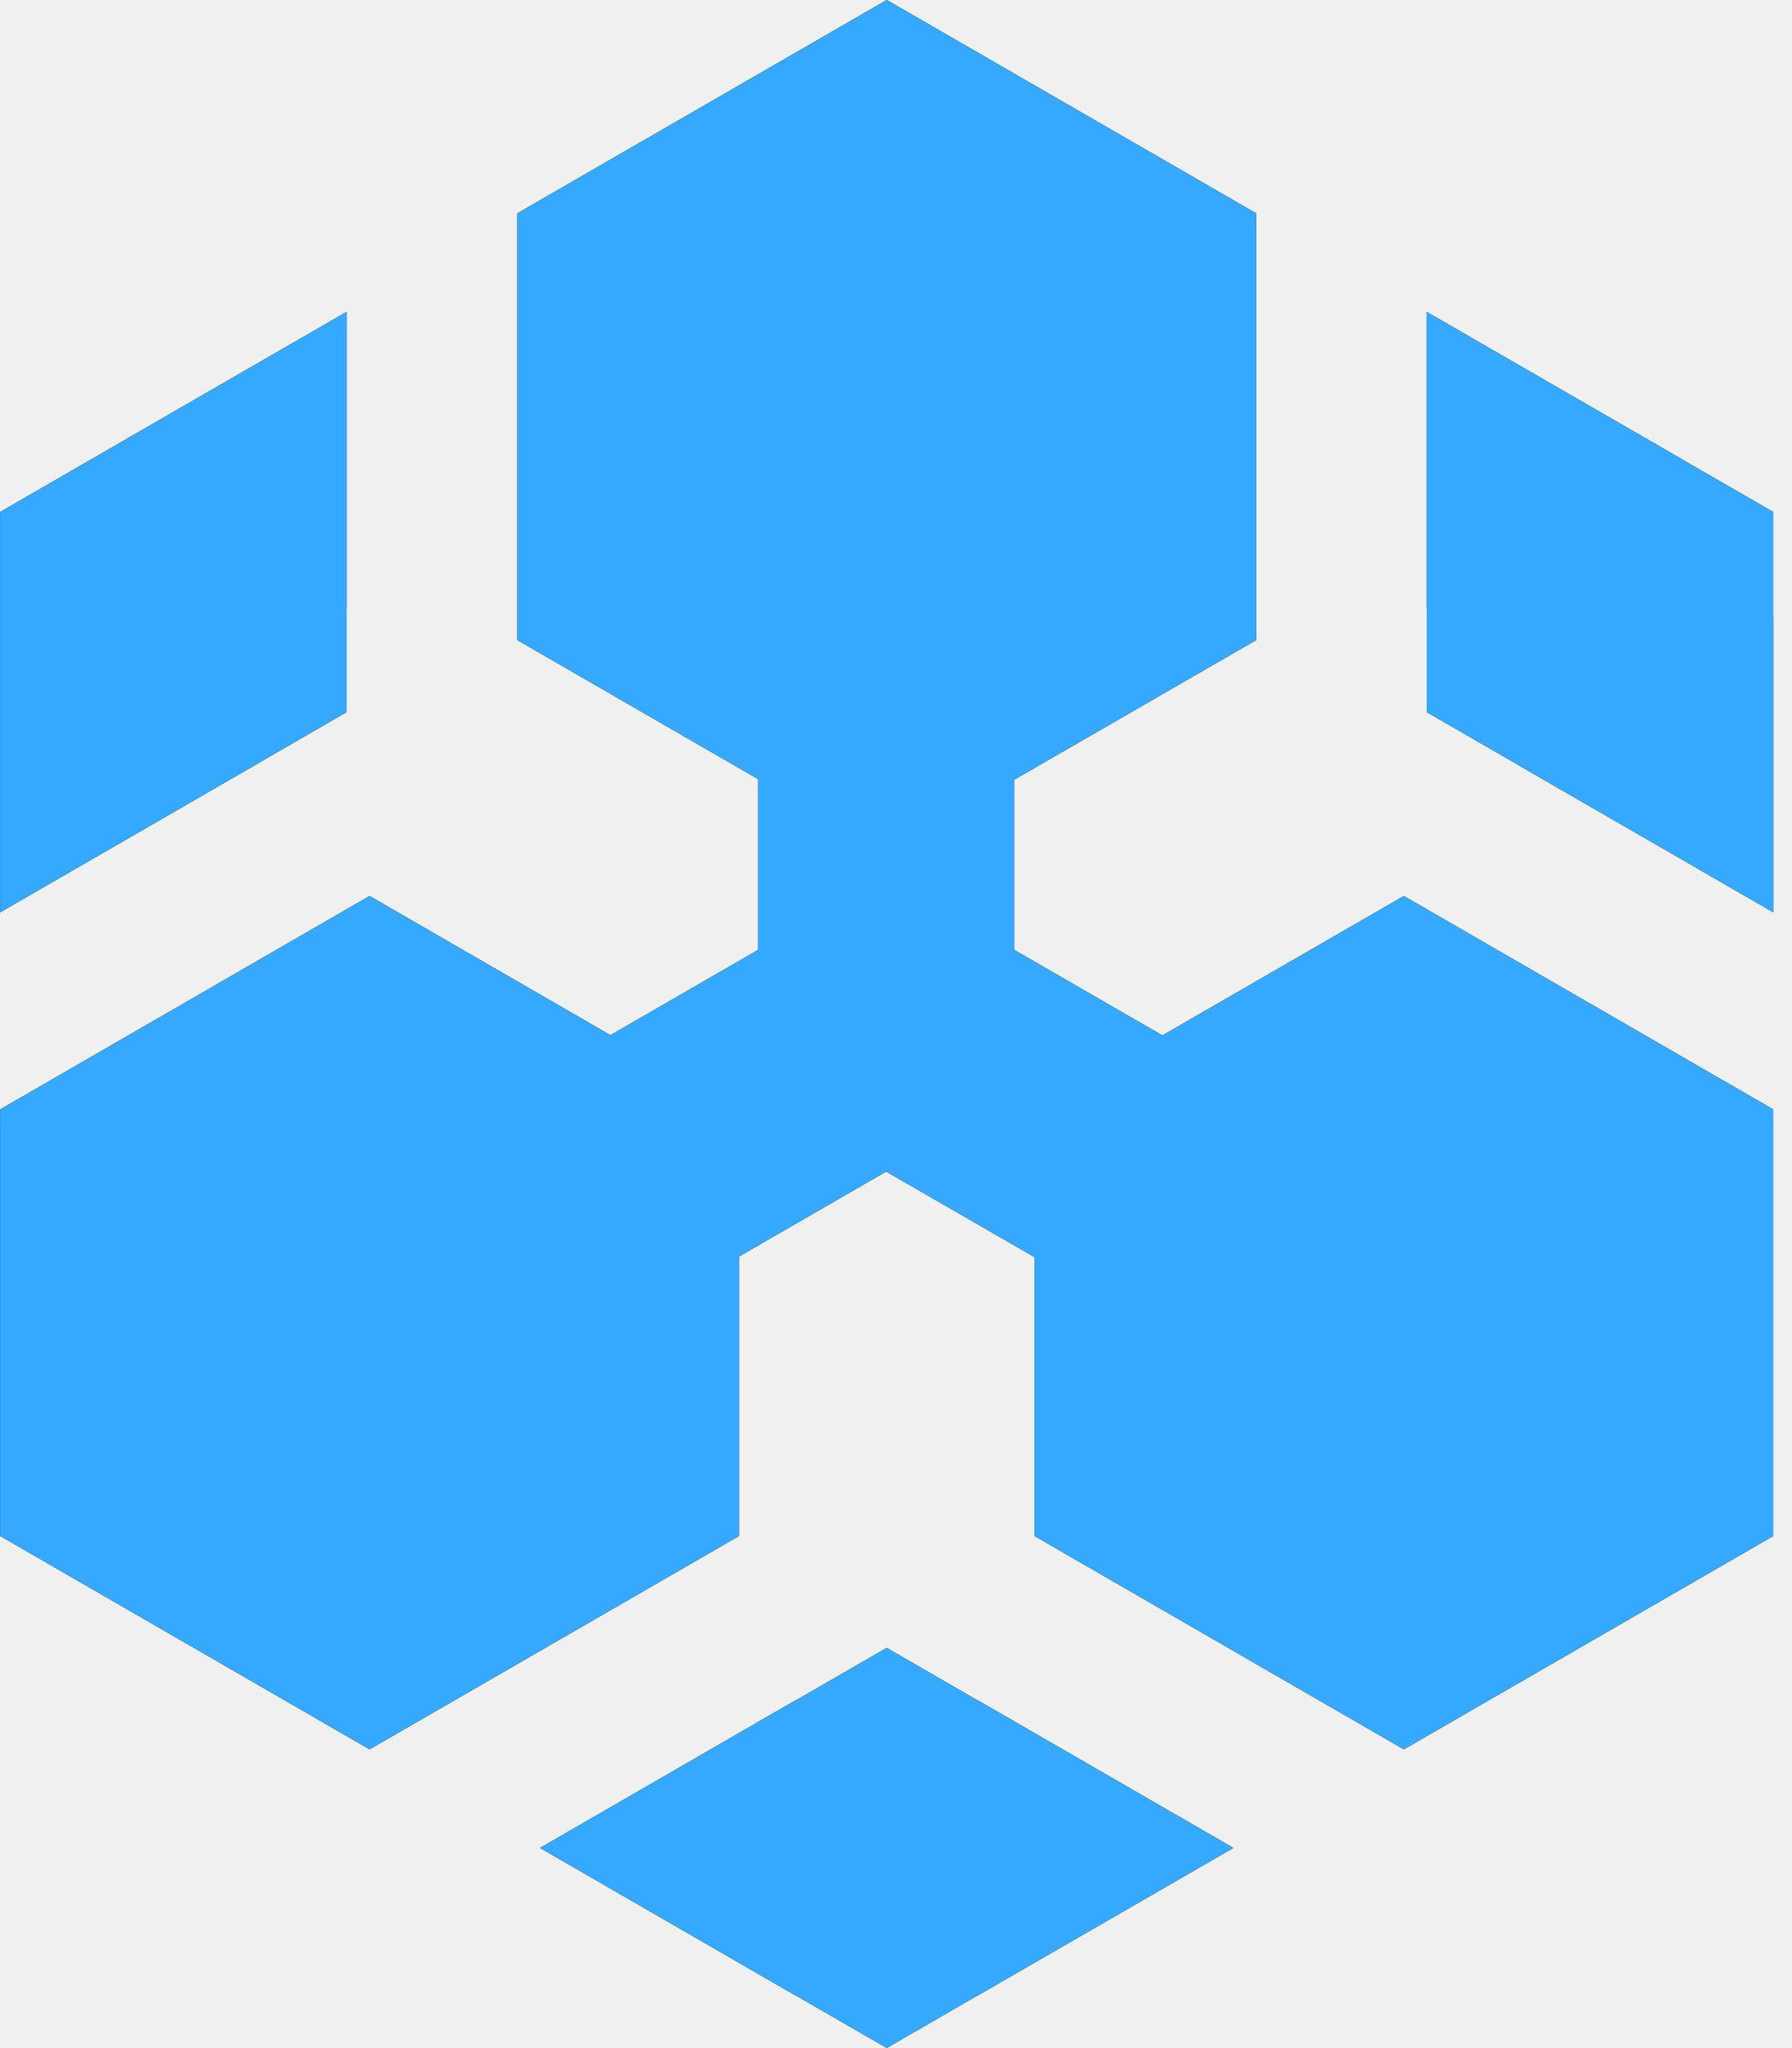
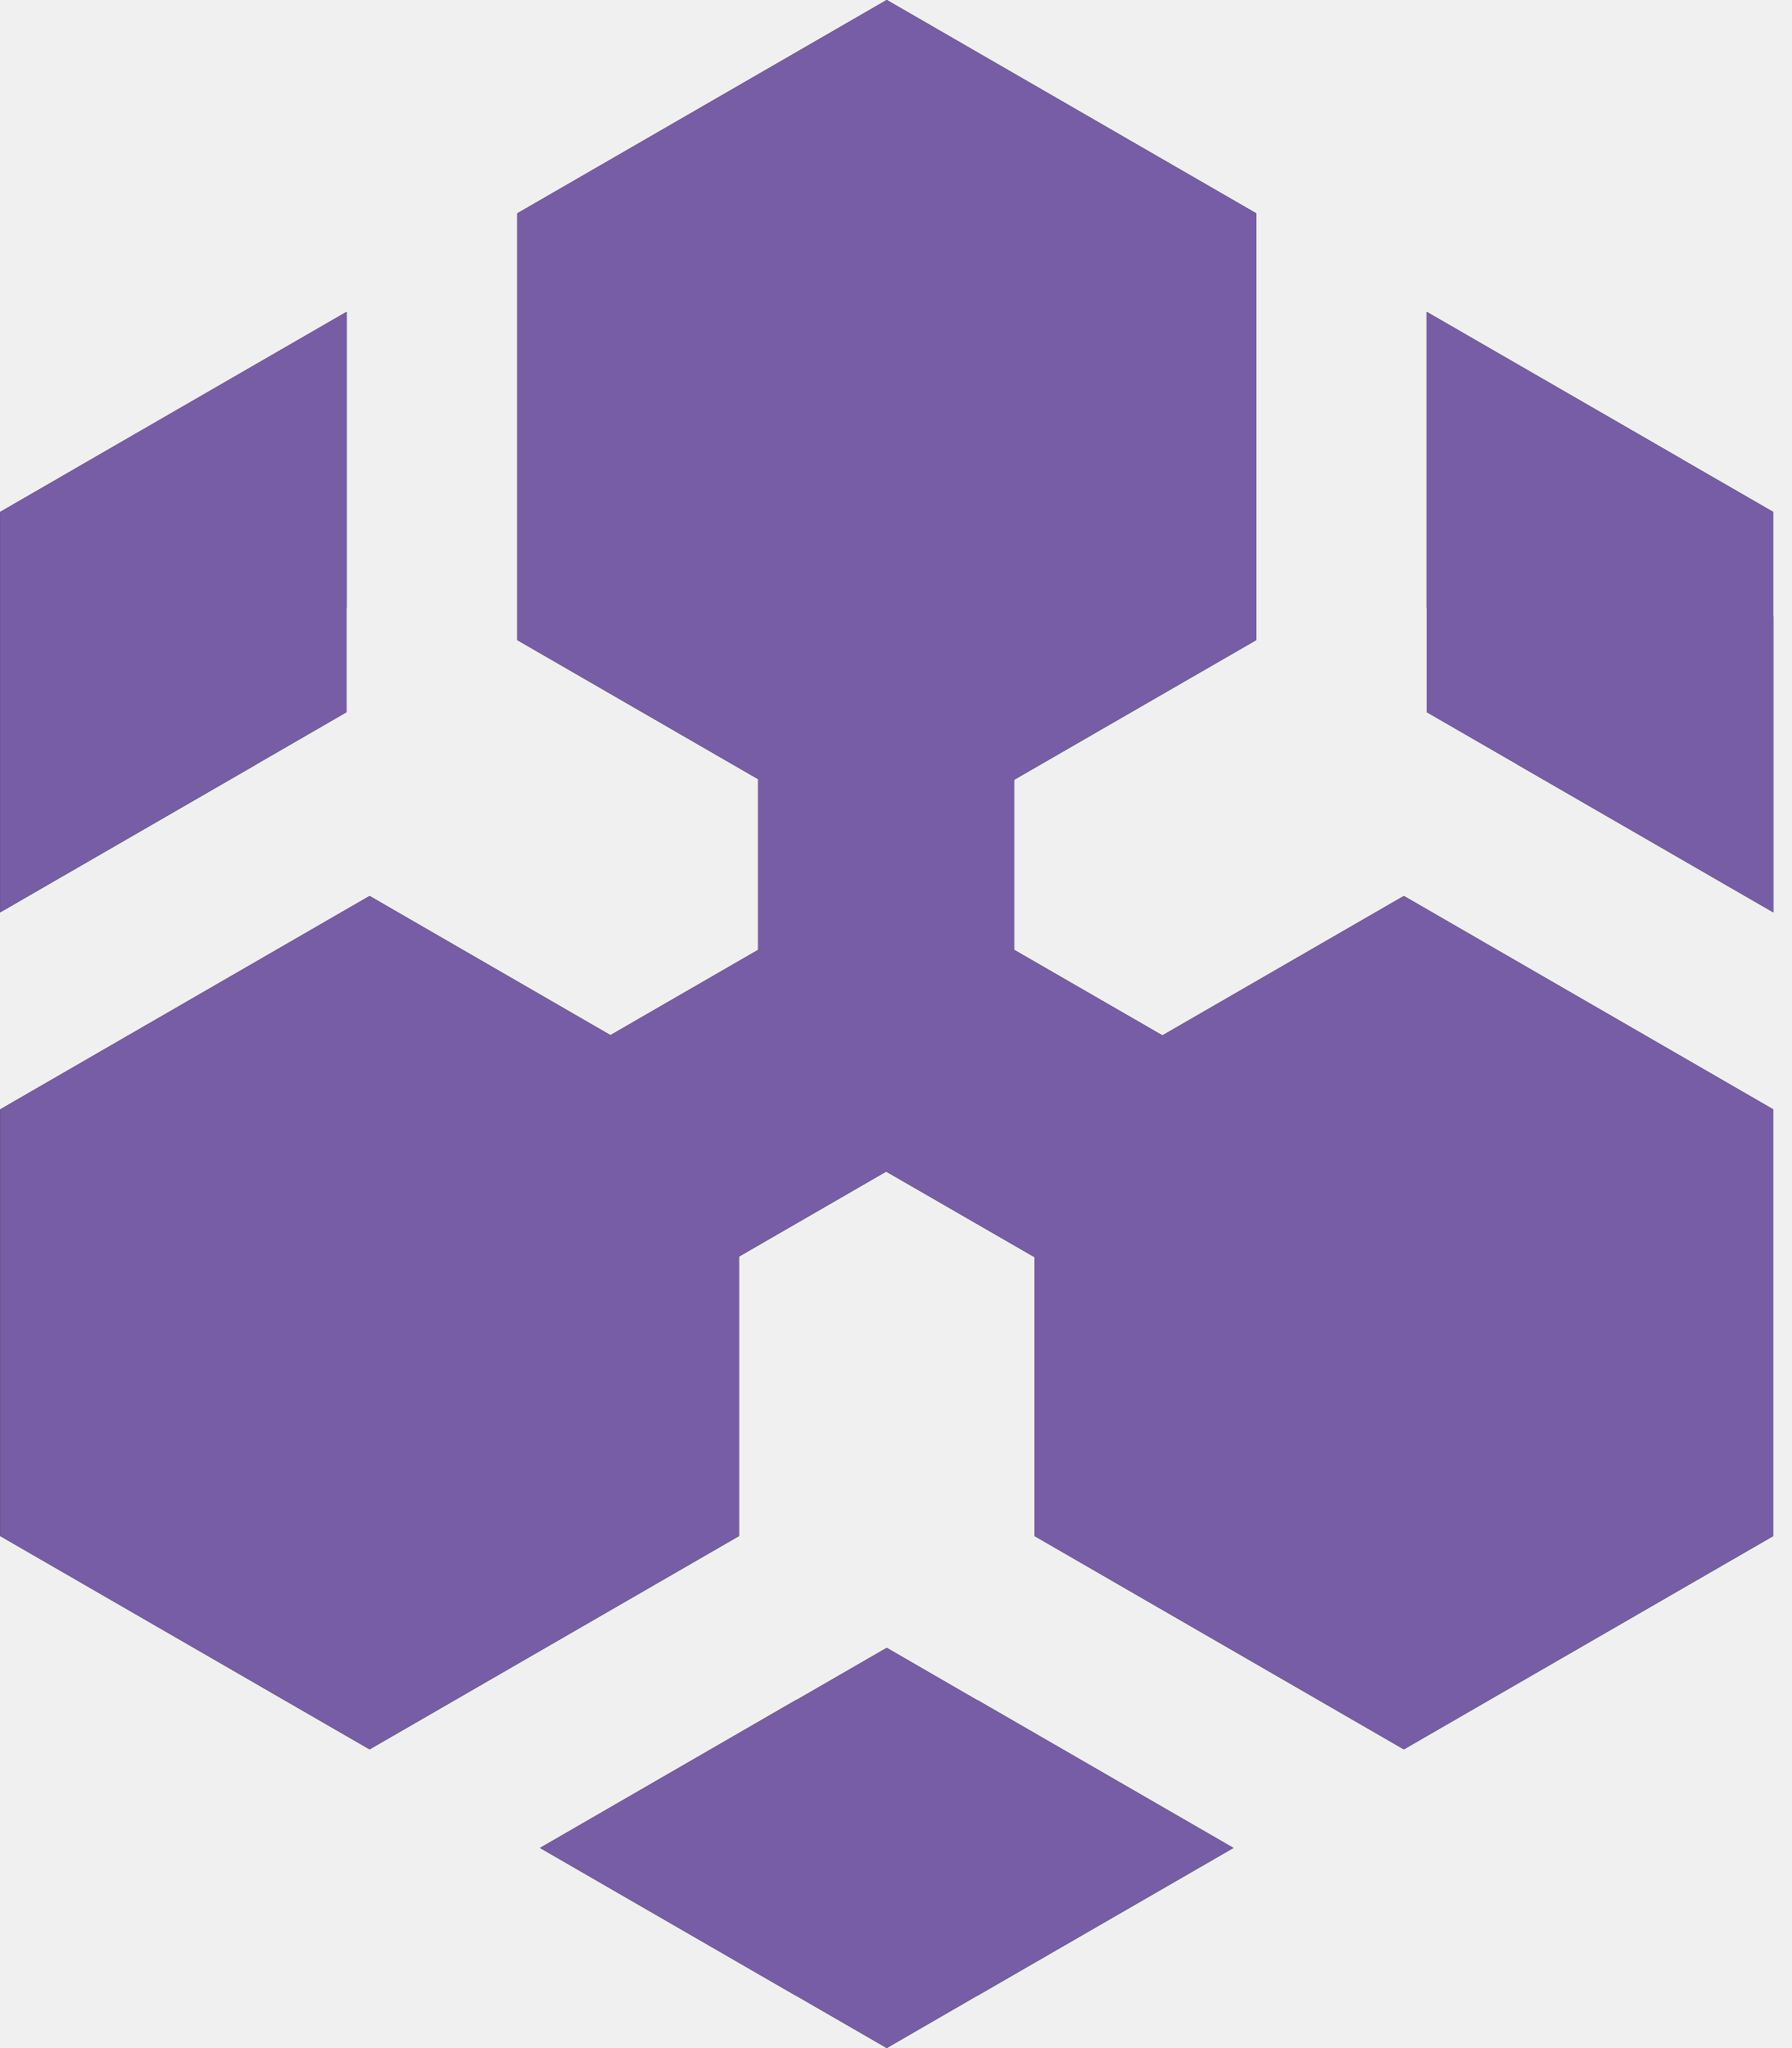
<svg xmlns="http://www.w3.org/2000/svg" xmlns:xlink="http://www.w3.org/1999/xlink" width="21px" height="24px" viewBox="0 0 21 24" version="1.1">
  <defs>
    <path d="M10.394,19.311 L11.454,19.924 L11.455,19.922 L14.456,21.655 L14.455,21.656 L14.456,21.656 L11.455,23.388 L11.454,23.387 L10.394,24 L9.332,23.387 L9.331,23.388 L6.331,21.656 L6.332,21.656 L6.331,21.655 L9.331,19.922 L9.332,19.924 L10.394,19.311 Z M10.394,0 L14.724,2.5 L14.724,7.501 L11.887,9.138 L11.887,11.131 L13.625,12.134 L16.455,10.5 L20.785,13.001 L20.785,18 L16.455,20.5 L12.126,18 L12.126,14.732 L10.387,13.729 L8.662,14.725 L8.662,18 L4.332,20.5 L0.002,18 L0.002,13.001 L4.332,10.5 L7.155,12.131 L8.887,11.131 L8.887,9.131 L6.064,7.501 L6.064,2.5 L10.394,0 Z M16.723,3.655 L19.724,5.387 L19.724,5.388 L20.785,6 L20.785,7.226 L20.786,7.226 L20.786,10.69 L20.785,10.69 L20.785,10.691 L17.785,8.959 L17.785,8.958 L16.723,8.345 L16.723,7.12 L16.722,7.12 L16.722,3.655 L16.723,3.656 L16.723,3.655 Z M4.063,3.655 L4.063,7.12 L4.062,7.12 L4.062,8.345 L3.002,8.958 L3.002,8.959 L0.002,10.691 L0.002,10.69 L0.001,10.691 L0.001,6 L1.062,5.387 L4.062,3.655 L4.063,3.655 Z" id="path-1" />
  </defs>
  <g id="page-1" stroke="none" stroke-width="1" fill="none" fill-rule="evenodd">
    <g id="Bucket" transform="translate(-43, -249)">
      <g id="List/Item/2" transform="translate(0, 221)">
        <g id="icon/overview" transform="translate(43, 28)">
          <mask id="mask-2" fill="white">
            <use xlink:href="#path-1" />
          </mask>
          <use id="mask" fill="#231916" xlink:href="#path-1" />
          <g id="group" mask="url(#mask-2)">
            <g transform="translate(-3, -1)" id="Colors/Background">
-               <rect id="Color" fill="#34A9FF" x="0" y="0" width="26" height="26" />
+               <rect id="Color" fill="#775DA6" x="0" y="0" width="26" height="26" />
            </g>
          </g>
        </g>
      </g>
    </g>
  </g>
</svg>
